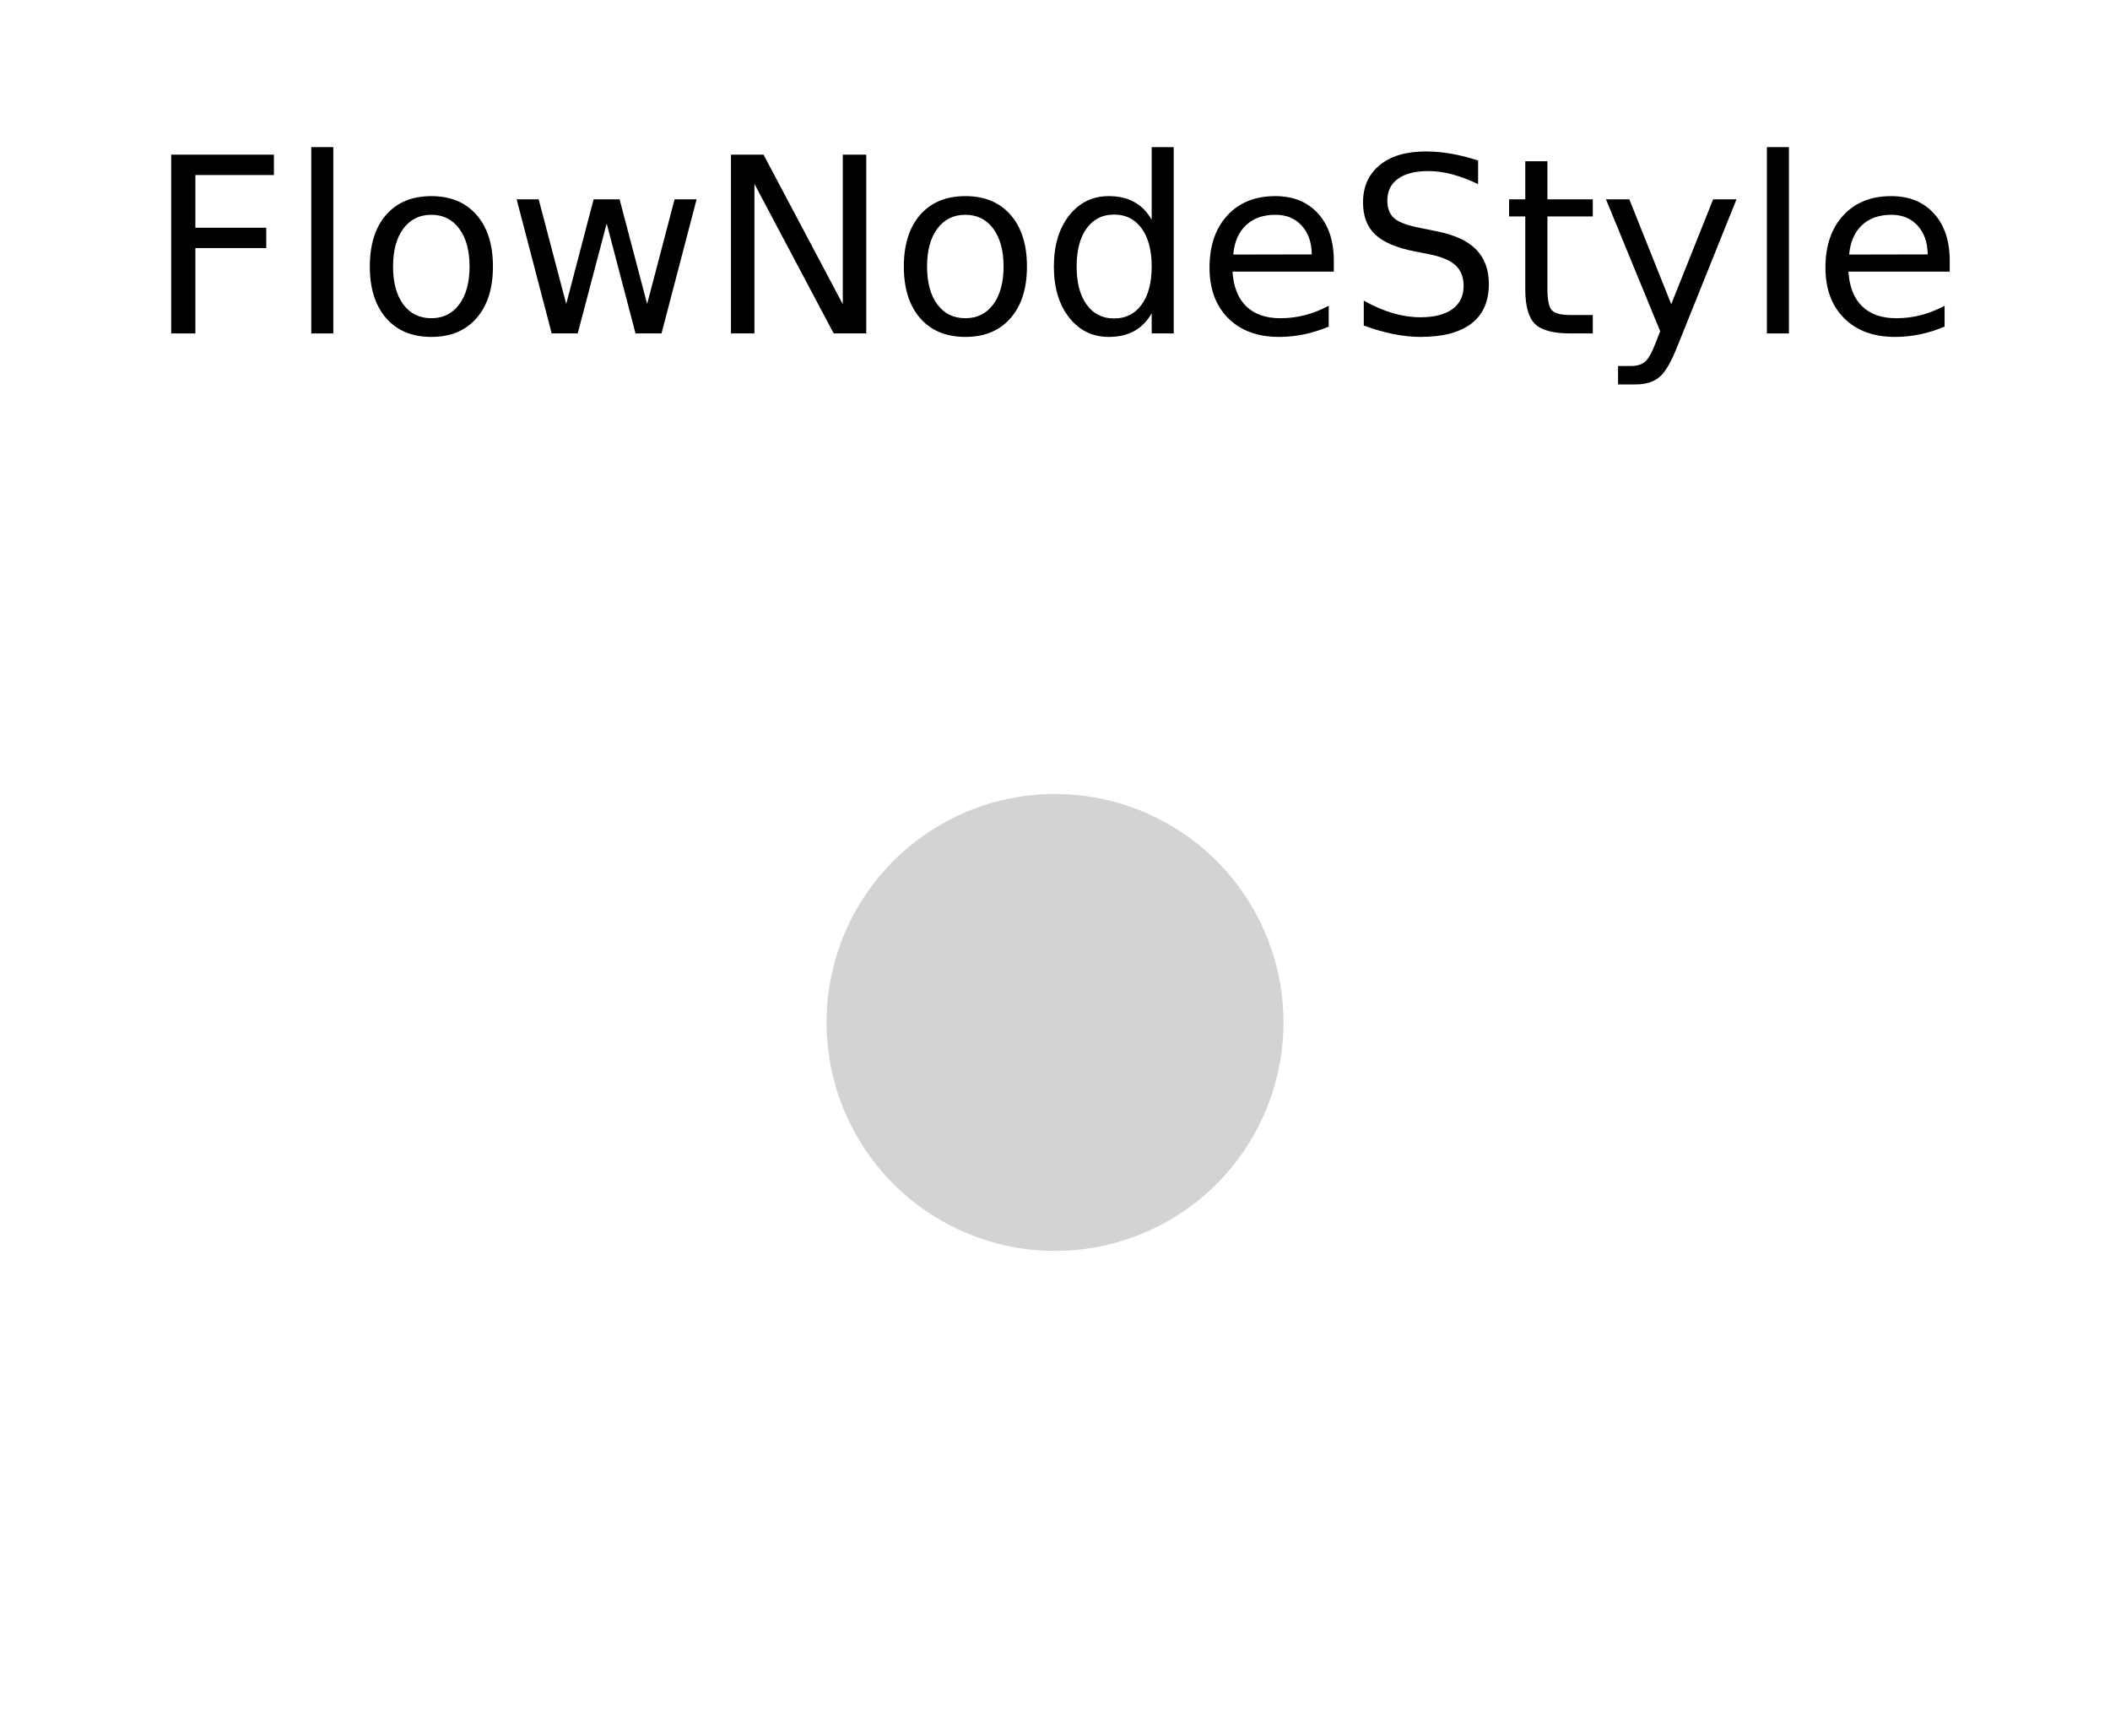
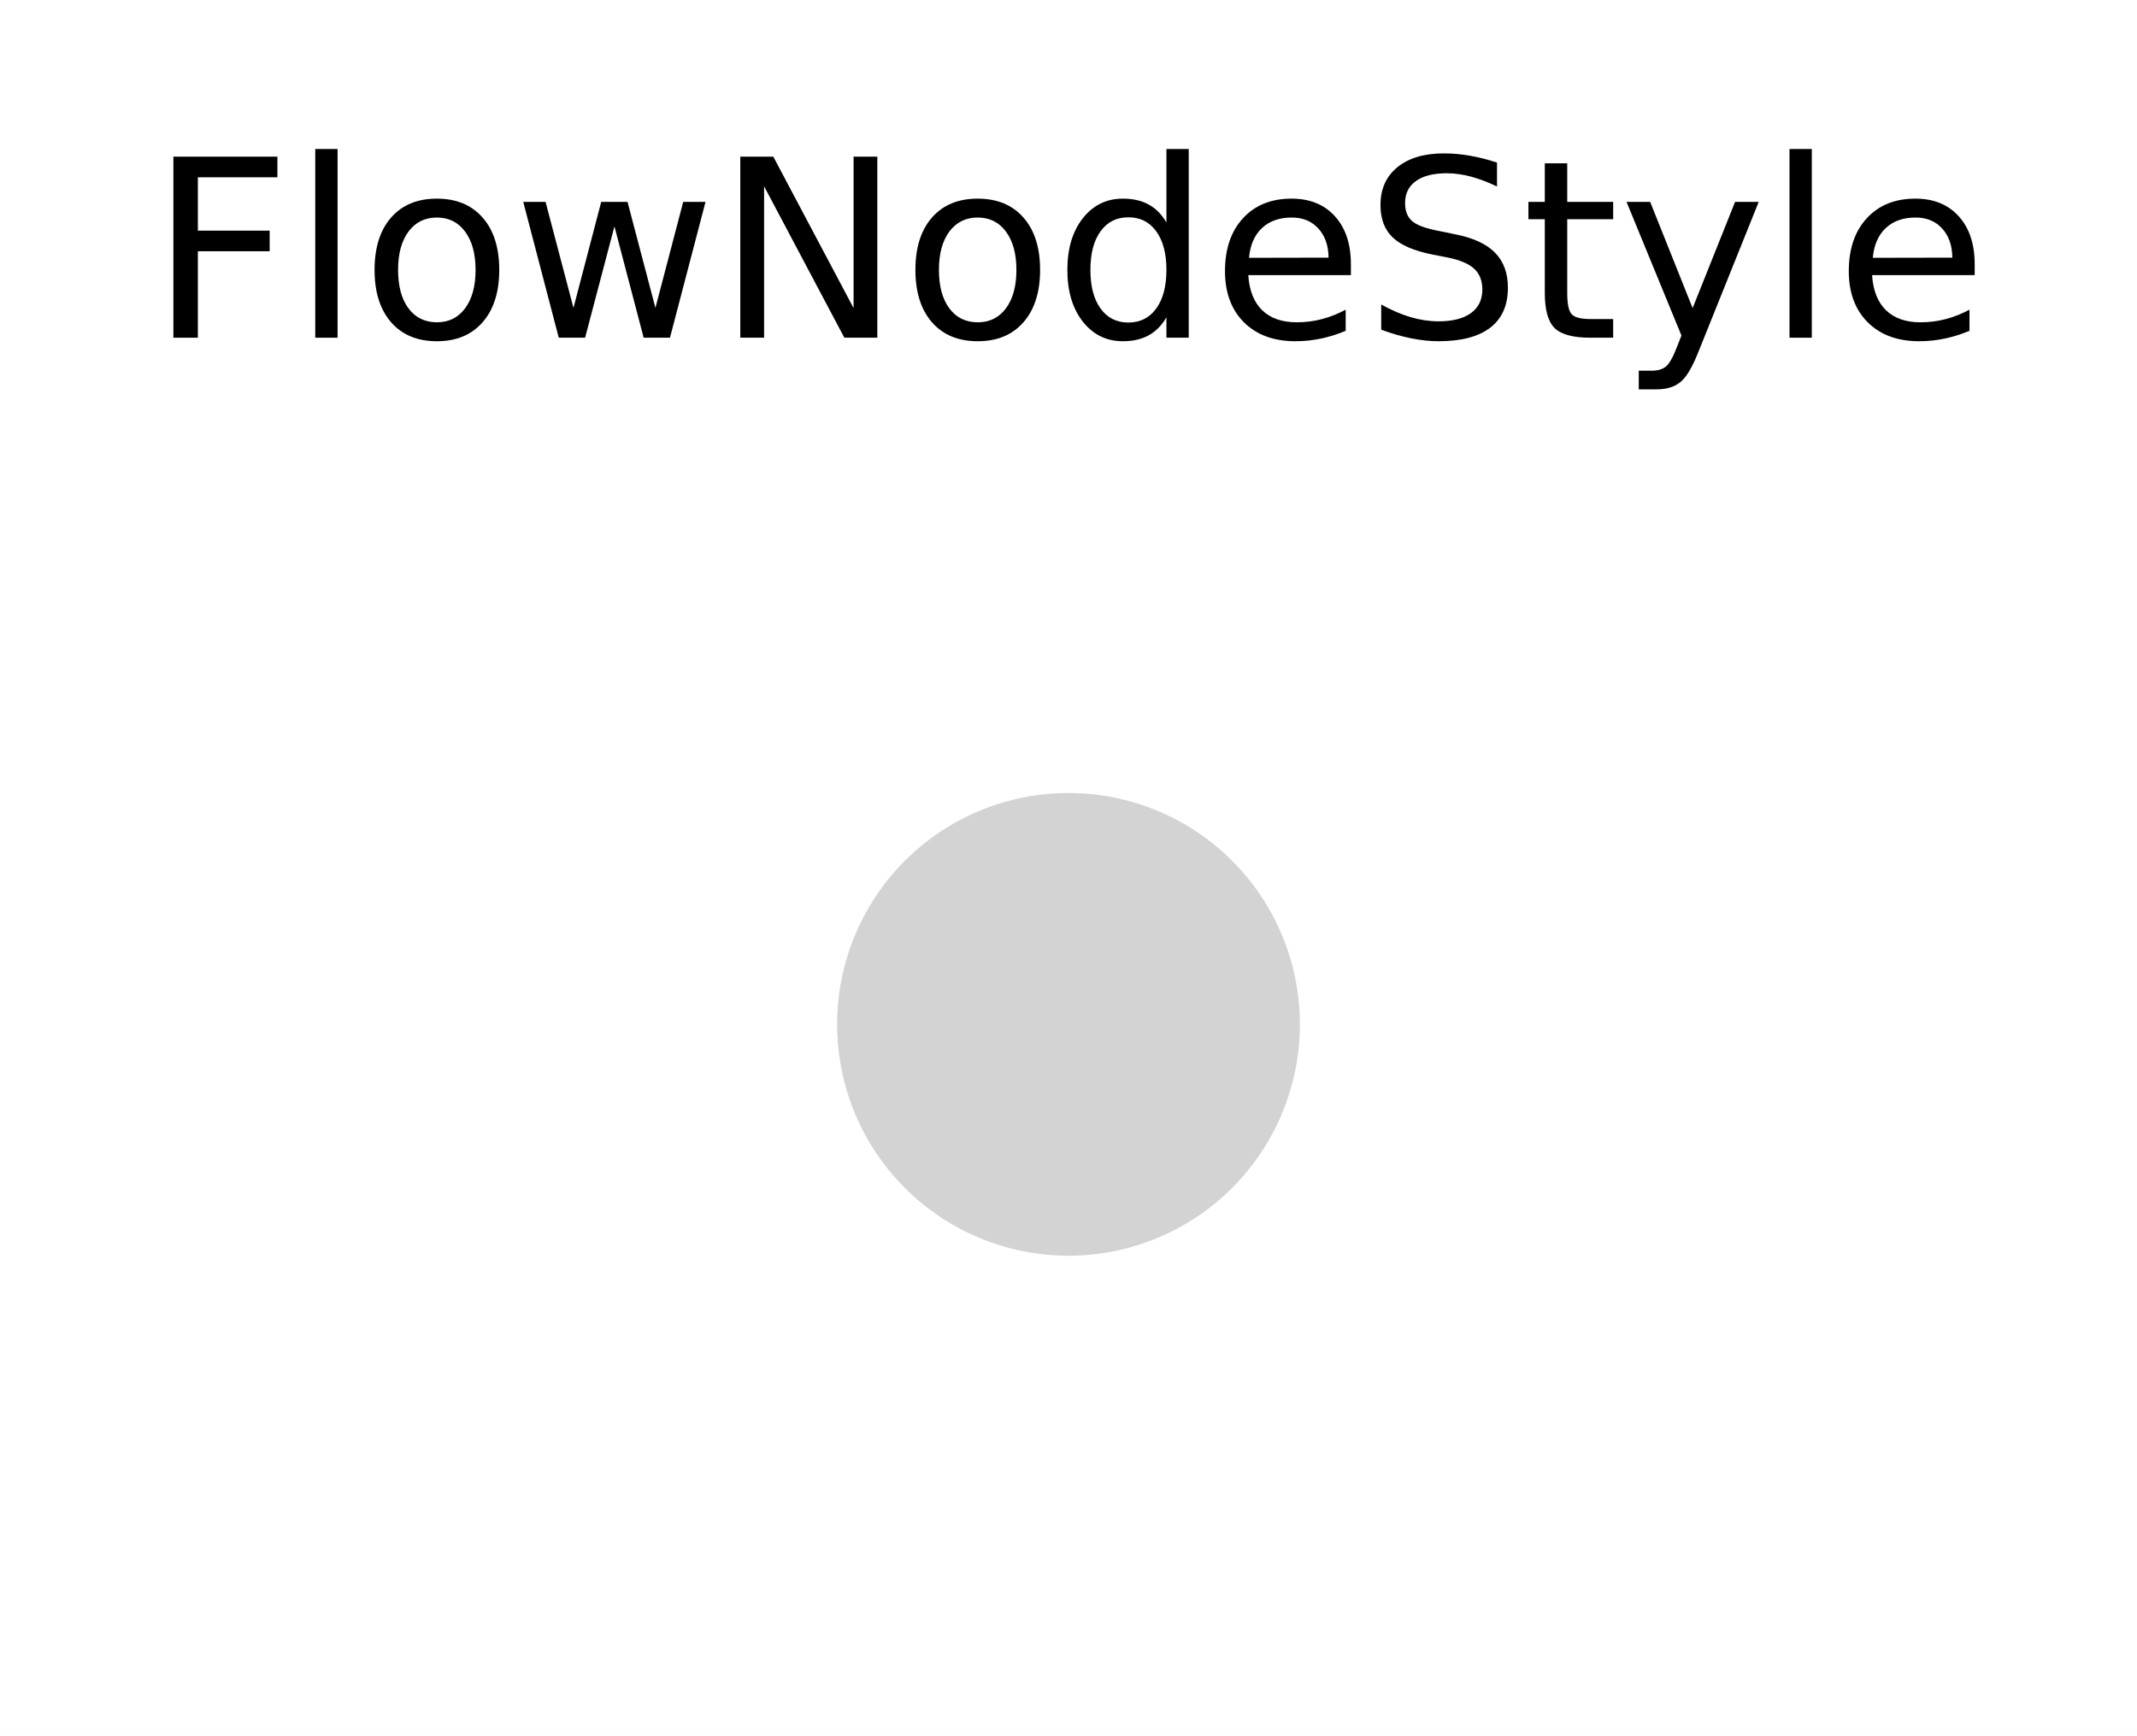
- <svg xmlns="http://www.w3.org/2000/svg" xmlns:xlink="http://www.w3.org/1999/xlink" width="103.256pt" height="84.958pt" viewBox="0 0 103.256 84.958" version="1.1">
+ <svg xmlns="http://www.w3.org/2000/svg" xmlns:xlink="http://www.w3.org/1999/xlink" width="103.256pt" height="83.878pt" viewBox="0 0 103.256 83.878" version="1.1">
  <defs>
    <style type="text/css">*{stroke-linejoin: round; stroke-linecap: butt}</style>
  </defs>
  <g id="figure_1">
    <g id="patch_1">
-       <path d="M 0 84.958  L 103.256 84.958  L 103.256 0  L 0 0  z " style="fill: #ffffff" />
+       <path d="M 0 83.878  L 103.256 83.878  L 103.256 0  L 0 0  z " style="fill: #ffffff" />
    </g>
    <g id="axes_1">
      <g id="PathCollection_1">
        <defs>
-           <path id="m640aca829a" d="M 0 11.18  C 2.965 11.18 5.809 10.002 7.906 7.906  C 10.002 5.809 11.18 2.965 11.18 0  C 11.18 -2.965 10.002 -5.809 7.906 -7.906  C 5.809 -10.002 2.965 -11.18 0 -11.18  C -2.965 -11.18 -5.809 -10.002 -7.906 -7.906  C -10.002 -5.809 -11.18 -2.965 -11.18 0  C -11.18 2.965 -10.002 5.809 -7.906 7.906  C -5.809 10.002 -2.965 11.18 0 11.18  z " />
+           <path id="mf7a489cb89" d="M 0 11.18  C 2.965 11.18 5.809 10.002 7.906 7.906  C 10.002 5.809 11.18 2.965 11.18 0  C 11.18 -2.965 10.002 -5.809 7.906 -7.906  C 5.809 -10.002 2.965 -11.18 0 -11.18  C -2.965 -11.18 -5.809 -10.002 -7.906 -7.906  C -10.002 -5.809 -11.18 -2.965 -11.18 0  C -11.18 2.965 -10.002 5.809 -7.906 7.906  C -5.809 10.002 -2.965 11.18 0 11.18  z " />
        </defs>
-         <g clip-path="url(#pb8ba7e107c)">
-           <use xlink:href="#m640aca829a" x="51.628" y="50.038" style="fill: #d3d3d3" />
+         <g clip-path="url(#p149694b0c0)">
+           <use xlink:href="#mf7a489cb89" x="51.628" y="49.498" style="fill: #d3d3d3" />
        </g>
      </g>
      <g id="text_1">
        <g transform="translate(7.2 16.31812) scale(0.12 -0.12)">
          <defs>
            <path id="DejaVuSans-46" d="M 628 4666  L 3309 4666  L 3309 4134  L 1259 4134  L 1259 2759  L 3109 2759  L 3109 2228  L 1259 2228  L 1259 0  L 628 0  L 628 4666  z " transform="scale(0.015625)" />
            <path id="DejaVuSans-6c" d="M 603 4863  L 1178 4863  L 1178 0  L 603 0  L 603 4863  z " transform="scale(0.015625)" />
            <path id="DejaVuSans-6f" d="M 1959 3097  Q 1497 3097 1228 2736  Q 959 2375 959 1747  Q 959 1119 1226 758  Q 1494 397 1959 397  Q 2419 397 2687 759  Q 2956 1122 2956 1747  Q 2956 2369 2687 2733  Q 2419 3097 1959 3097  z M 1959 3584  Q 2709 3584 3137 3096  Q 3566 2609 3566 1747  Q 3566 888 3137 398  Q 2709 -91 1959 -91  Q 1206 -91 779 398  Q 353 888 353 1747  Q 353 2609 779 3096  Q 1206 3584 1959 3584  z " transform="scale(0.015625)" />
            <path id="DejaVuSans-77" d="M 269 3500  L 844 3500  L 1563 769  L 2278 3500  L 2956 3500  L 3675 769  L 4391 3500  L 4966 3500  L 4050 0  L 3372 0  L 2619 2869  L 1863 0  L 1184 0  L 269 3500  z " transform="scale(0.015625)" />
            <path id="DejaVuSans-4e" d="M 628 4666  L 1478 4666  L 3547 763  L 3547 4666  L 4159 4666  L 4159 0  L 3309 0  L 1241 3903  L 1241 0  L 628 0  L 628 4666  z " transform="scale(0.015625)" />
            <path id="DejaVuSans-64" d="M 2906 2969  L 2906 4863  L 3481 4863  L 3481 0  L 2906 0  L 2906 525  Q 2725 213 2448 61  Q 2172 -91 1784 -91  Q 1150 -91 751 415  Q 353 922 353 1747  Q 353 2572 751 3078  Q 1150 3584 1784 3584  Q 2172 3584 2448 3432  Q 2725 3281 2906 2969  z M 947 1747  Q 947 1113 1208 752  Q 1469 391 1925 391  Q 2381 391 2643 752  Q 2906 1113 2906 1747  Q 2906 2381 2643 2742  Q 2381 3103 1925 3103  Q 1469 3103 1208 2742  Q 947 2381 947 1747  z " transform="scale(0.015625)" />
            <path id="DejaVuSans-65" d="M 3597 1894  L 3597 1613  L 953 1613  Q 991 1019 1311 708  Q 1631 397 2203 397  Q 2534 397 2845 478  Q 3156 559 3463 722  L 3463 178  Q 3153 47 2828 -22  Q 2503 -91 2169 -91  Q 1331 -91 842 396  Q 353 884 353 1716  Q 353 2575 817 3079  Q 1281 3584 2069 3584  Q 2775 3584 3186 3129  Q 3597 2675 3597 1894  z M 3022 2063  Q 3016 2534 2758 2815  Q 2500 3097 2075 3097  Q 1594 3097 1305 2825  Q 1016 2553 972 2059  L 3022 2063  z " transform="scale(0.015625)" />
            <path id="DejaVuSans-53" d="M 3425 4513  L 3425 3897  Q 3066 4069 2747 4153  Q 2428 4238 2131 4238  Q 1616 4238 1336 4038  Q 1056 3838 1056 3469  Q 1056 3159 1242 3001  Q 1428 2844 1947 2747  L 2328 2669  Q 3034 2534 3370 2195  Q 3706 1856 3706 1288  Q 3706 609 3251 259  Q 2797 -91 1919 -91  Q 1588 -91 1214 -16  Q 841 59 441 206  L 441 856  Q 825 641 1194 531  Q 1563 422 1919 422  Q 2459 422 2753 634  Q 3047 847 3047 1241  Q 3047 1584 2836 1778  Q 2625 1972 2144 2069  L 1759 2144  Q 1053 2284 737 2584  Q 422 2884 422 3419  Q 422 4038 858 4394  Q 1294 4750 2059 4750  Q 2388 4750 2728 4690  Q 3069 4631 3425 4513  z " transform="scale(0.015625)" />
            <path id="DejaVuSans-74" d="M 1172 4494  L 1172 3500  L 2356 3500  L 2356 3053  L 1172 3053  L 1172 1153  Q 1172 725 1289 603  Q 1406 481 1766 481  L 2356 481  L 2356 0  L 1766 0  Q 1100 0 847 248  Q 594 497 594 1153  L 594 3053  L 172 3053  L 172 3500  L 594 3500  L 594 4494  L 1172 4494  z " transform="scale(0.015625)" />
            <path id="DejaVuSans-79" d="M 2059 -325  Q 1816 -950 1584 -1140  Q 1353 -1331 966 -1331  L 506 -1331  L 506 -850  L 844 -850  Q 1081 -850 1212 -737  Q 1344 -625 1503 -206  L 1606 56  L 191 3500  L 800 3500  L 1894 763  L 2988 3500  L 3597 3500  L 2059 -325  z " transform="scale(0.015625)" />
          </defs>
          <use xlink:href="#DejaVuSans-46" />
          <use xlink:href="#DejaVuSans-6c" x="57.52" />
          <use xlink:href="#DejaVuSans-6f" x="85.303" />
          <use xlink:href="#DejaVuSans-77" x="146.484" />
          <use xlink:href="#DejaVuSans-4e" x="228.271" />
          <use xlink:href="#DejaVuSans-6f" x="303.076" />
          <use xlink:href="#DejaVuSans-64" x="364.258" />
          <use xlink:href="#DejaVuSans-65" x="427.734" />
          <use xlink:href="#DejaVuSans-53" x="489.258" />
          <use xlink:href="#DejaVuSans-74" x="552.734" />
          <use xlink:href="#DejaVuSans-79" x="591.943" />
          <use xlink:href="#DejaVuSans-6c" x="651.123" />
          <use xlink:href="#DejaVuSans-65" x="678.906" />
        </g>
      </g>
    </g>
  </g>
  <defs>
-     <clipPath id="pb8ba7e107c">
-       <rect x="23.728" y="22.318" width="55.8" height="55.44" />
+     <clipPath id="p149694b0c0">
+       <rect x="23.728" y="22.318" width="55.8" height="54.36" />
    </clipPath>
  </defs>
</svg>
